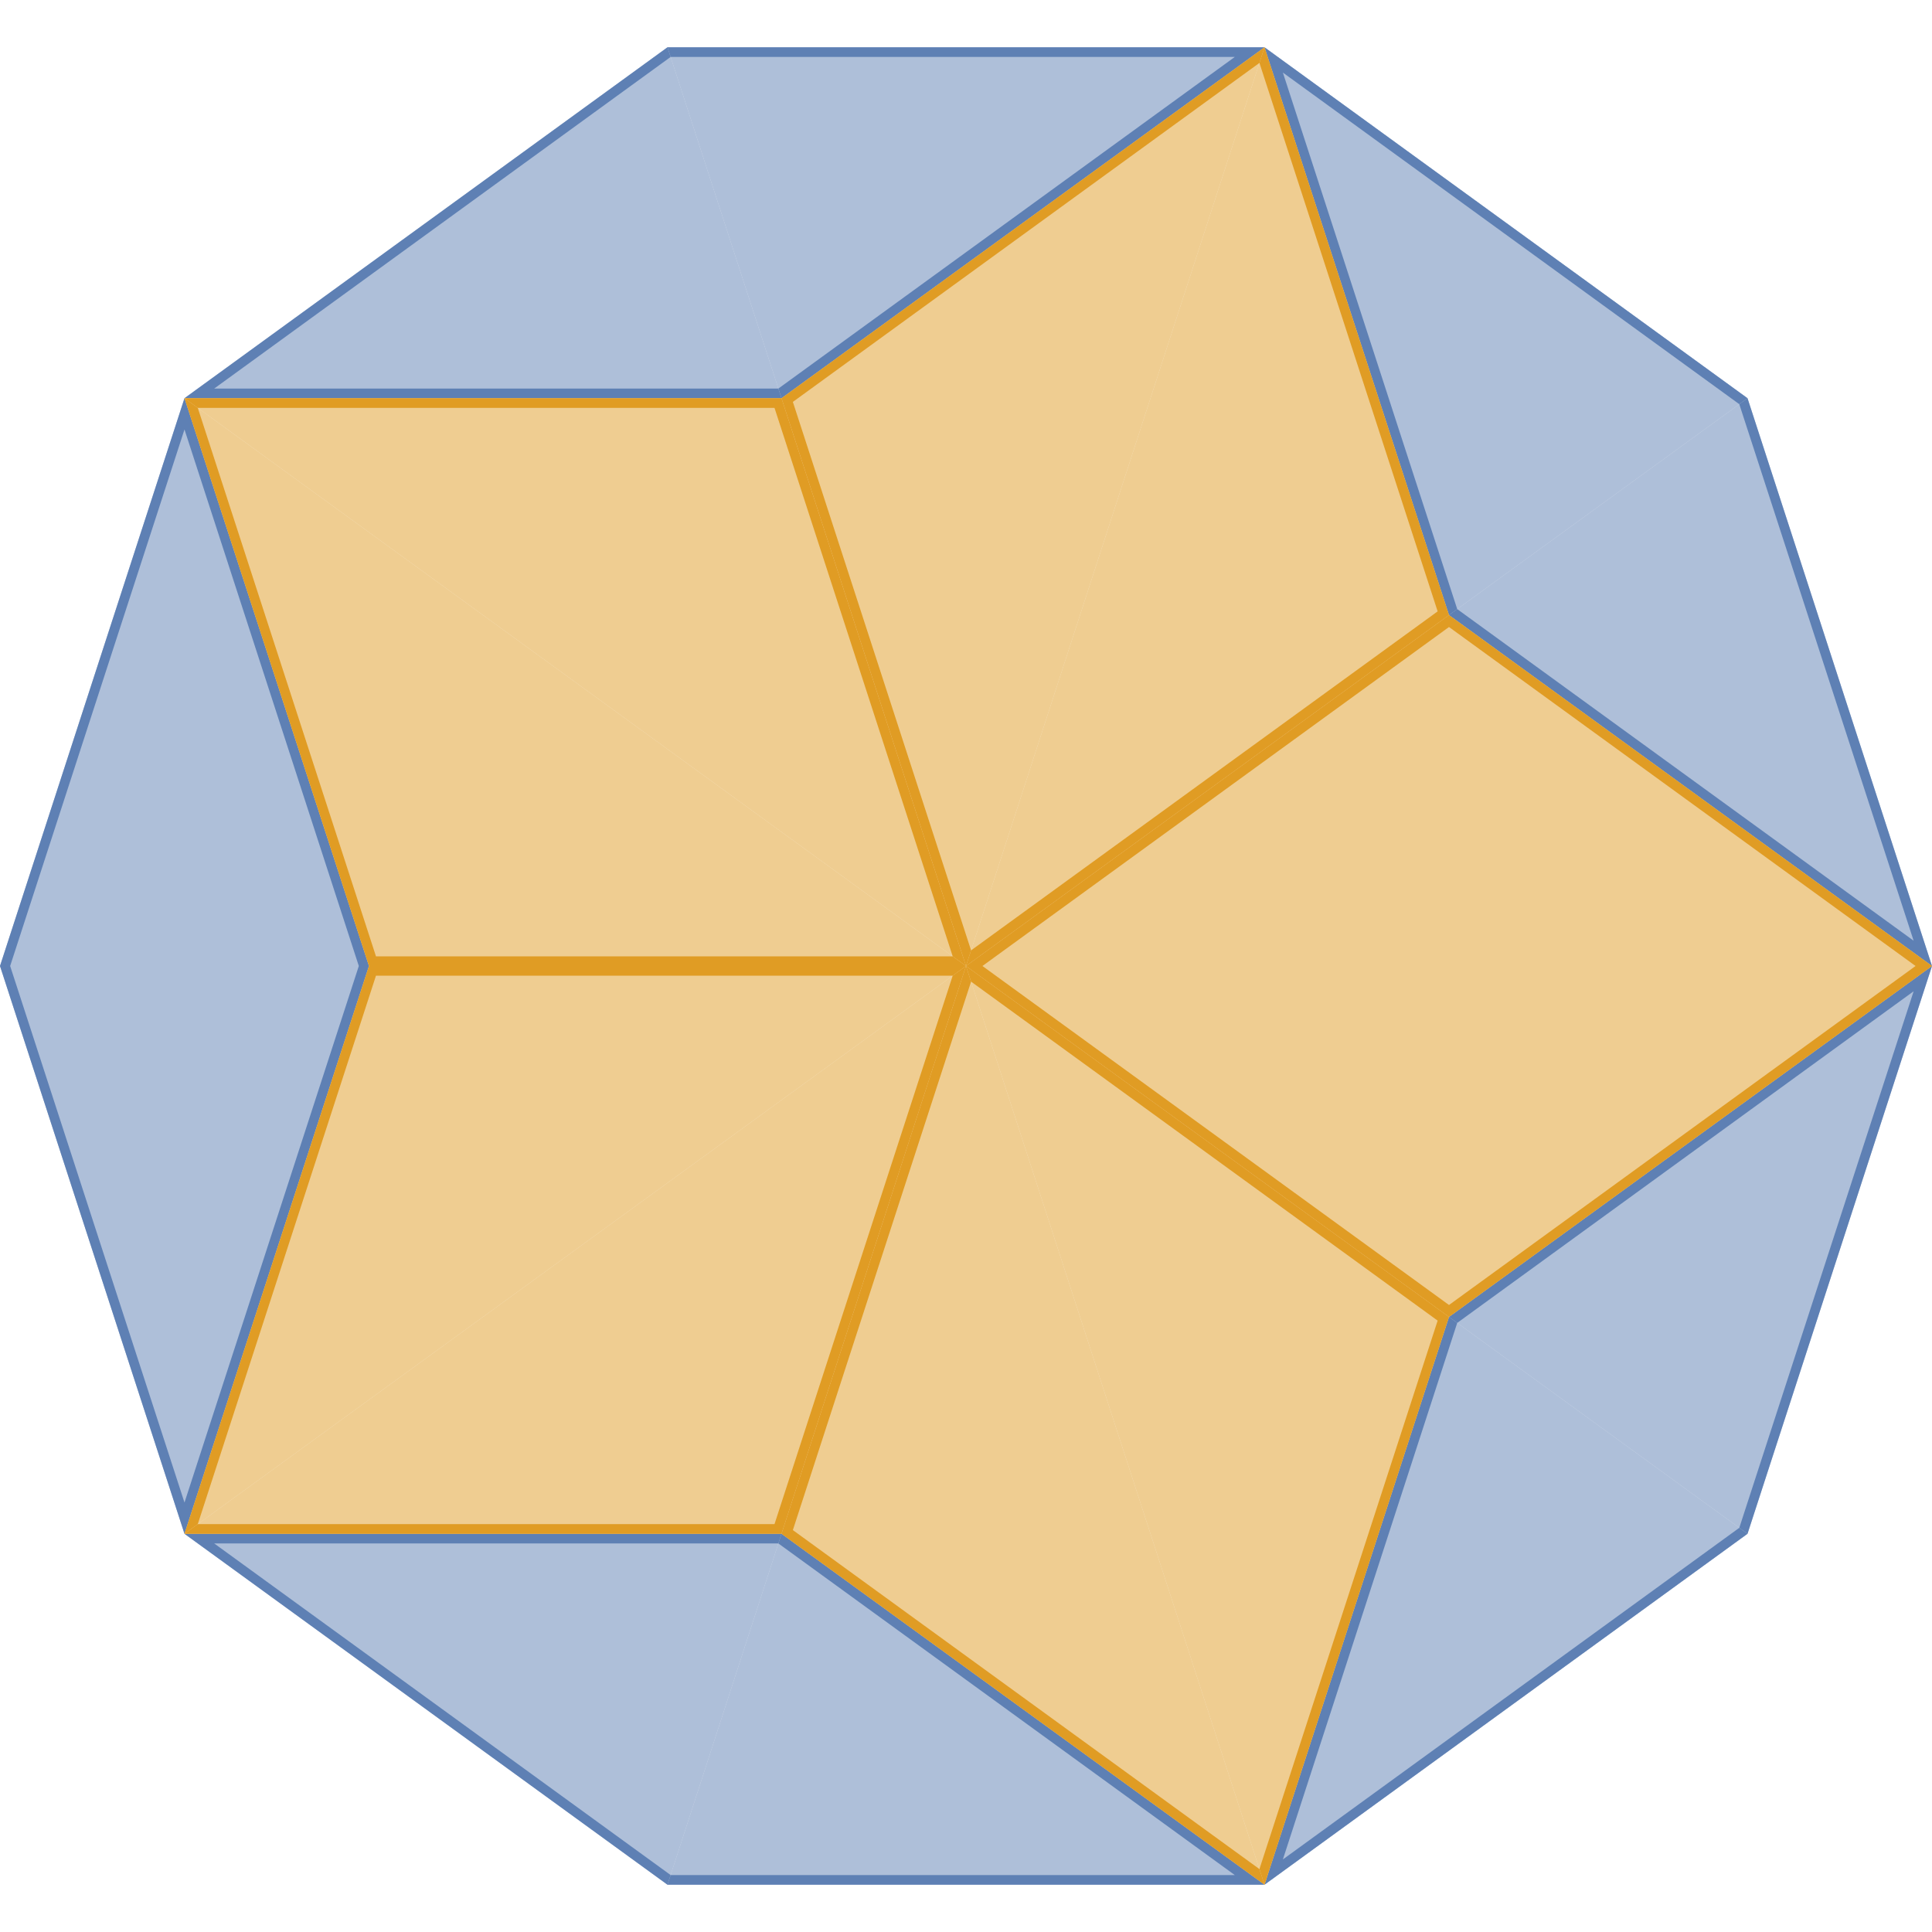
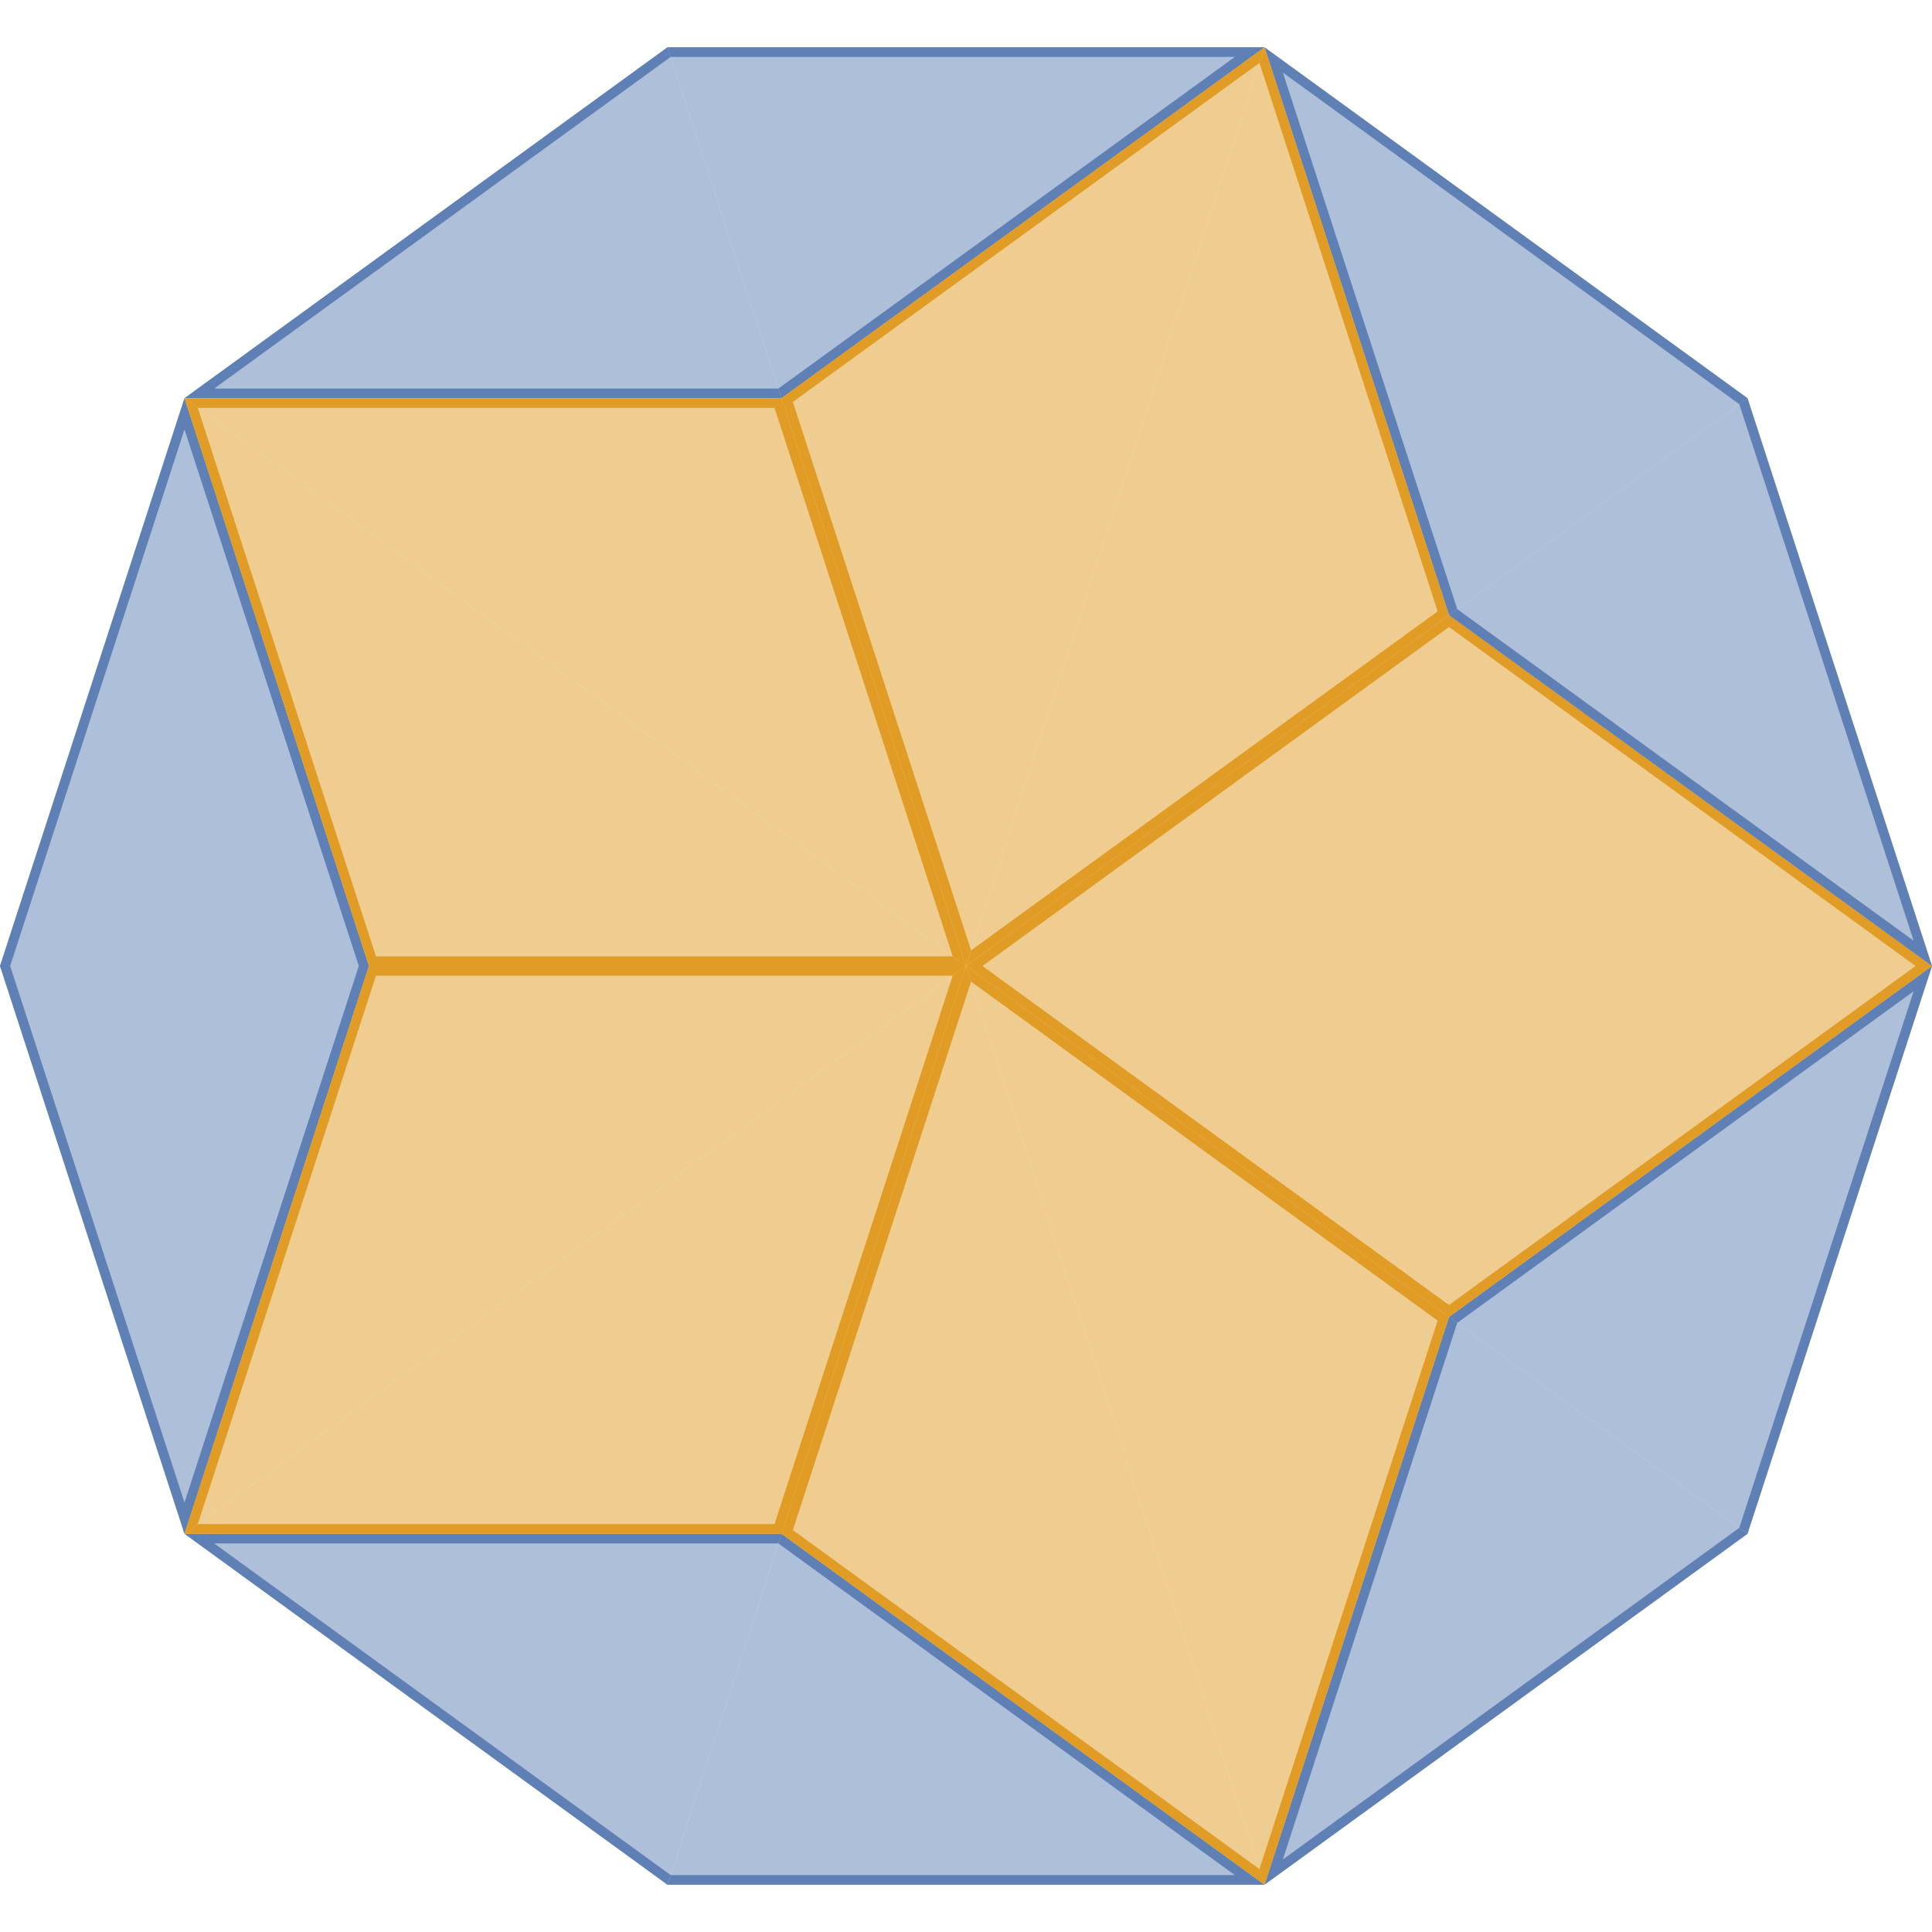
<svg xmlns="http://www.w3.org/2000/svg" width="200pt" height="200pt" viewBox="0 0 200 200" version="1.1">
  <defs>
    <clipPath id="clip1">
      <path d="M 150 100 L 200 100 L 200 159 L 150 159 Z M 150 100 " />
    </clipPath>
    <clipPath id="clip2">
-       <path d="M 180.902 158.777 L 200 100 L 150 136.328 " />
+       <path d="M 150 136.328 L 200 100 L 180.902 158.777 " />
    </clipPath>
    <clipPath id="clip3">
-       <path d="M 150 41 L 200 41 L 200 100 L 150 100 Z M 150 41 " />
+       <path d="M 130 136 L 181 136 L 181 196 L 130 196 Z M 130 136 " />
    </clipPath>
    <clipPath id="clip4">
-       <path d="M 180.902 41.223 L 200 100 L 150 63.672 " />
+       <path d="M 150 136.328 L 130.902 195.105 L 180.902 158.777 " />
    </clipPath>
    <clipPath id="clip5">
+       <path d="M 100 100 L 200 100 L 200 137 L 100 137 Z M 100 100 " />
+     </clipPath>
+     <clipPath id="clip6">
+       <path d="M 100 100 L 150 136.328 L 200 100 " />
+     </clipPath>
+     <clipPath id="clip7">
      <path d="M 100 63 L 200 63 L 200 100 L 100 100 Z M 100 63 " />
    </clipPath>
-     <clipPath id="clip6">
-       <path d="M 200 100 L 150 63.672 L 100 100 " />
-     </clipPath>
-     <clipPath id="clip7">
-       <path d="M 100 100 L 200 100 L 200 137 L 100 137 Z M 100 100 " />
-     </clipPath>
    <clipPath id="clip8">
-       <path d="M 200 100 L 150 136.328 L 100 100 " />
+       <path d="M 100 100 L 150 63.672 L 200 100 " />
    </clipPath>
    <clipPath id="clip9">
      <path d="M 69 158 L 131 158 L 131 196 L 69 196 Z M 69 158 " />
    </clipPath>
    <clipPath id="clip10">
-       <path d="M 69.098 195.105 L 130.902 195.105 L 80.902 158.777 " />
+       <path d="M 80.902 158.777 L 130.902 195.105 L 69.098 195.105 " />
    </clipPath>
    <clipPath id="clip11">
-       <path d="M 130 136 L 181 136 L 181 196 L 130 196 Z M 130 136 " />
+       <path d="M 19 158 L 81 158 L 81 196 L 19 196 Z M 19 158 " />
    </clipPath>
    <clipPath id="clip12">
-       <path d="M 180.902 158.777 L 130.902 195.105 L 150 136.328 " />
+       <path d="M 80.902 158.777 L 19.098 158.777 L 69.098 195.105 " />
    </clipPath>
    <clipPath id="clip13">
+       <path d="M 80 100 L 131 100 L 131 196 L 80 196 Z M 80 100 " />
+     </clipPath>
+     <clipPath id="clip14">
+       <path d="M 100 100 L 80.902 158.777 L 130.902 195.105 " />
+     </clipPath>
+     <clipPath id="clip15">
      <path d="M 100 100 L 150 100 L 150 196 L 100 196 Z M 100 100 " />
    </clipPath>
-     <clipPath id="clip14">
-       <path d="M 130.902 195.105 L 150 136.328 L 100 100 " />
-     </clipPath>
-     <clipPath id="clip15">
-       <path d="M 80 100 L 131 100 L 131 196 L 80 196 Z M 80 100 " />
-     </clipPath>
    <clipPath id="clip16">
-       <path d="M 130.902 195.105 L 80.902 158.777 L 100 100 " />
+       <path d="M 100 100 L 150 136.328 L 130.902 195.105 " />
    </clipPath>
    <clipPath id="clip17">
      <path d="M 0 100 L 39 100 L 39 159 L 0 159 Z M 0 100 " />
    </clipPath>
    <clipPath id="clip18">
-       <path d="M 0 100 L 19.098 158.777 L 38.195 100 " />
+       <path d="M 38.195 100 L 19.098 158.777 L 0 100 " />
    </clipPath>
    <clipPath id="clip19">
-       <path d="M 19 158 L 81 158 L 81 196 L 19 196 Z M 19 158 " />
+       <path d="M 0 41 L 39 41 L 39 100 L 0 100 Z M 0 41 " />
    </clipPath>
    <clipPath id="clip20">
-       <path d="M 69.098 195.105 L 19.098 158.777 L 80.902 158.777 " />
+       <path d="M 38.195 100 L 19.098 41.223 L 0 100 " />
    </clipPath>
    <clipPath id="clip21">
      <path d="M 19 100 L 100 100 L 100 159 L 19 159 Z M 19 100 " />
    </clipPath>
    <clipPath id="clip22">
-       <path d="M 19.098 158.777 L 80.902 158.777 L 100 100 " />
+       <path d="M 100 100 L 38.195 100 L 19.098 158.777 " />
    </clipPath>
    <clipPath id="clip23">
      <path d="M 19 100 L 100 100 L 100 159 L 19 159 Z M 19 100 " />
    </clipPath>
    <clipPath id="clip24">
-       <path d="M 19.098 158.777 L 38.195 100 L 100 100 " />
+       <path d="M 100 100 L 80.902 158.777 L 19.098 158.777 " />
    </clipPath>
    <clipPath id="clip25">
      <path d="M 19 4 L 81 4 L 81 42 L 19 42 Z M 19 4 " />
    </clipPath>
    <clipPath id="clip26">
-       <path d="M 69.098 4.895 L 19.098 41.223 L 80.902 41.223 " />
+       <path d="M 80.902 41.223 L 19.098 41.223 L 69.098 4.895 " />
    </clipPath>
    <clipPath id="clip27">
-       <path d="M 0 41 L 39 41 L 39 100 L 0 100 Z M 0 41 " />
+       <path d="M 69 4 L 131 4 L 131 42 L 69 42 Z M 69 4 " />
    </clipPath>
    <clipPath id="clip28">
-       <path d="M 0 100 L 19.098 41.223 L 38.195 100 " />
+       <path d="M 80.902 41.223 L 130.902 4.895 L 69.098 4.895 " />
    </clipPath>
    <clipPath id="clip29">
      <path d="M 19 41 L 100 41 L 100 100 L 19 100 Z M 19 41 " />
    </clipPath>
    <clipPath id="clip30">
-       <path d="M 19.098 41.223 L 38.195 100 L 100 100 " />
+       <path d="M 100 100 L 80.902 41.223 L 19.098 41.223 " />
    </clipPath>
    <clipPath id="clip31">
      <path d="M 19 41 L 100 41 L 100 100 L 19 100 Z M 19 41 " />
    </clipPath>
    <clipPath id="clip32">
-       <path d="M 19.098 41.223 L 80.902 41.223 L 100 100 " />
+       <path d="M 100 100 L 38.195 100 L 19.098 41.223 " />
    </clipPath>
    <clipPath id="clip33">
      <path d="M 130 4 L 181 4 L 181 64 L 130 64 Z M 130 4 " />
    </clipPath>
    <clipPath id="clip34">
-       <path d="M 180.902 41.223 L 130.902 4.895 L 150 63.672 " />
+       <path d="M 150 63.672 L 130.902 4.895 L 180.902 41.223 " />
    </clipPath>
    <clipPath id="clip35">
-       <path d="M 69 4 L 131 4 L 131 42 L 69 42 Z M 69 4 " />
+       <path d="M 150 41 L 200 41 L 200 100 L 150 100 Z M 150 41 " />
    </clipPath>
    <clipPath id="clip36">
-       <path d="M 69.098 4.895 L 130.902 4.895 L 80.902 41.223 " />
+       <path d="M 150 63.672 L 200 100 L 180.902 41.223 " />
    </clipPath>
    <clipPath id="clip37">
+       <path d="M 100 4 L 150 4 L 150 100 L 100 100 Z M 100 4 " />
+     </clipPath>
+     <clipPath id="clip38">
+       <path d="M 100 100 L 150 63.672 L 130.902 4.895 " />
+     </clipPath>
+     <clipPath id="clip39">
      <path d="M 80 4 L 131 4 L 131 100 L 80 100 Z M 80 4 " />
    </clipPath>
-     <clipPath id="clip38">
-       <path d="M 130.902 4.895 L 80.902 41.223 L 100 100 " />
-     </clipPath>
-     <clipPath id="clip39">
-       <path d="M 100 4 L 150 4 L 150 100 L 100 100 Z M 100 4 " />
-     </clipPath>
    <clipPath id="clip40">
-       <path d="M 130.902 4.895 L 150 63.672 L 100 100 " />
+       <path d="M 100 100 L 80.902 41.223 L 130.902 4.895 " />
    </clipPath>
  </defs>
-   <g id="surface395">
+   <g id="surface393">
    <g clip-path="url(#clip1)" clip-rule="nonzero">
      <g clip-path="url(#clip2)" clip-rule="nonzero">
-         <path style="fill:none;stroke-width:2;stroke-linecap:butt;stroke-linejoin:miter;stroke:rgb(36.842%,50.678%,70.98%);stroke-opacity:1;stroke-miterlimit:10;" d="M 180.902 158.777 L 200 100 L 150 136.328 " />
-         <path style=" stroke:none;fill-rule:nonzero;fill:rgb(36.842%,50.678%,70.98%);fill-opacity:0.5;" d="M 180.902 158.777 L 200 100 L 150 136.328 " />
+         <path style="fill:none;stroke-width:2;stroke-linecap:butt;stroke-linejoin:miter;stroke:rgb(36.842%,50.678%,70.98%);stroke-opacity:1;stroke-miterlimit:10;" d="M 150 136.328 L 200 100 L 180.902 158.777 " />
+         <path style=" stroke:none;fill-rule:nonzero;fill:rgb(36.842%,50.678%,70.98%);fill-opacity:0.5;" d="M 150 136.328 L 200 100 L 180.902 158.777 " />
      </g>
    </g>
    <g clip-path="url(#clip3)" clip-rule="nonzero">
      <g clip-path="url(#clip4)" clip-rule="nonzero">
-         <path style="fill:none;stroke-width:2;stroke-linecap:butt;stroke-linejoin:miter;stroke:rgb(36.842%,50.678%,70.98%);stroke-opacity:1;stroke-miterlimit:10;" d="M 180.902 41.223 L 200 100 L 150 63.672 " />
-         <path style=" stroke:none;fill-rule:nonzero;fill:rgb(36.842%,50.678%,70.98%);fill-opacity:0.5;" d="M 180.902 41.223 L 200 100 L 150 63.672 " />
+         <path style="fill:none;stroke-width:2;stroke-linecap:butt;stroke-linejoin:miter;stroke:rgb(36.842%,50.678%,70.98%);stroke-opacity:1;stroke-miterlimit:10;" d="M 150 136.328 L 130.902 195.105 L 180.902 158.777 " />
+         <path style=" stroke:none;fill-rule:nonzero;fill:rgb(36.842%,50.678%,70.98%);fill-opacity:0.5;" d="M 150 136.328 L 130.902 195.105 L 180.902 158.777 " />
      </g>
    </g>
    <g clip-path="url(#clip5)" clip-rule="nonzero">
      <g clip-path="url(#clip6)" clip-rule="nonzero">
-         <path style="fill:none;stroke-width:2;stroke-linecap:butt;stroke-linejoin:miter;stroke:rgb(88.072%,61.104%,14.205%);stroke-opacity:1;stroke-miterlimit:10;" d="M 200 100 L 150 63.672 L 100 100 " />
-         <path style=" stroke:none;fill-rule:nonzero;fill:rgb(88.072%,61.104%,14.205%);fill-opacity:0.5;" d="M 200 100 L 150 63.672 L 100 100 " />
+         <path style="fill:none;stroke-width:2;stroke-linecap:butt;stroke-linejoin:miter;stroke:rgb(88.072%,61.104%,14.205%);stroke-opacity:1;stroke-miterlimit:10;" d="M 100 100 L 150 136.328 L 200 100 " />
+         <path style=" stroke:none;fill-rule:nonzero;fill:rgb(88.072%,61.104%,14.205%);fill-opacity:0.5;" d="M 100 100 L 150 136.328 L 200 100 " />
      </g>
    </g>
    <g clip-path="url(#clip7)" clip-rule="nonzero">
      <g clip-path="url(#clip8)" clip-rule="nonzero">
-         <path style="fill:none;stroke-width:2;stroke-linecap:butt;stroke-linejoin:miter;stroke:rgb(88.072%,61.104%,14.205%);stroke-opacity:1;stroke-miterlimit:10;" d="M 200 100 L 150 136.328 L 100 100 " />
-         <path style=" stroke:none;fill-rule:nonzero;fill:rgb(88.072%,61.104%,14.205%);fill-opacity:0.5;" d="M 200 100 L 150 136.328 L 100 100 " />
+         <path style="fill:none;stroke-width:2;stroke-linecap:butt;stroke-linejoin:miter;stroke:rgb(88.072%,61.104%,14.205%);stroke-opacity:1;stroke-miterlimit:10;" d="M 100 100 L 150 63.672 L 200 100 " />
+         <path style=" stroke:none;fill-rule:nonzero;fill:rgb(88.072%,61.104%,14.205%);fill-opacity:0.5;" d="M 100 100 L 150 63.672 L 200 100 " />
      </g>
    </g>
    <g clip-path="url(#clip9)" clip-rule="nonzero">
      <g clip-path="url(#clip10)" clip-rule="nonzero">
-         <path style="fill:none;stroke-width:2;stroke-linecap:butt;stroke-linejoin:miter;stroke:rgb(36.842%,50.678%,70.98%);stroke-opacity:1;stroke-miterlimit:10;" d="M 69.098 195.105 L 130.902 195.105 L 80.902 158.777 " />
-         <path style=" stroke:none;fill-rule:nonzero;fill:rgb(36.842%,50.678%,70.98%);fill-opacity:0.5;" d="M 69.098 195.105 L 130.902 195.105 L 80.902 158.777 " />
+         <path style="fill:none;stroke-width:2;stroke-linecap:butt;stroke-linejoin:miter;stroke:rgb(36.842%,50.678%,70.98%);stroke-opacity:1;stroke-miterlimit:10;" d="M 80.902 158.777 L 130.902 195.105 L 69.098 195.105 " />
+         <path style=" stroke:none;fill-rule:nonzero;fill:rgb(36.842%,50.678%,70.98%);fill-opacity:0.5;" d="M 80.902 158.777 L 130.902 195.105 L 69.098 195.105 " />
      </g>
    </g>
    <g clip-path="url(#clip11)" clip-rule="nonzero">
      <g clip-path="url(#clip12)" clip-rule="nonzero">
-         <path style="fill:none;stroke-width:2;stroke-linecap:butt;stroke-linejoin:miter;stroke:rgb(36.842%,50.678%,70.98%);stroke-opacity:1;stroke-miterlimit:10;" d="M 180.902 158.777 L 130.902 195.105 L 150 136.328 " />
-         <path style=" stroke:none;fill-rule:nonzero;fill:rgb(36.842%,50.678%,70.98%);fill-opacity:0.5;" d="M 180.902 158.777 L 130.902 195.105 L 150 136.328 " />
+         <path style="fill:none;stroke-width:2;stroke-linecap:butt;stroke-linejoin:miter;stroke:rgb(36.842%,50.678%,70.98%);stroke-opacity:1;stroke-miterlimit:10;" d="M 80.902 158.777 L 19.098 158.777 L 69.098 195.105 " />
+         <path style=" stroke:none;fill-rule:nonzero;fill:rgb(36.842%,50.678%,70.98%);fill-opacity:0.5;" d="M 80.902 158.777 L 19.098 158.777 L 69.098 195.105 " />
      </g>
    </g>
    <g clip-path="url(#clip13)" clip-rule="nonzero">
      <g clip-path="url(#clip14)" clip-rule="nonzero">
-         <path style="fill:none;stroke-width:2;stroke-linecap:butt;stroke-linejoin:miter;stroke:rgb(88.072%,61.104%,14.205%);stroke-opacity:1;stroke-miterlimit:10;" d="M 130.902 195.105 L 150 136.328 L 100 100 " />
-         <path style=" stroke:none;fill-rule:nonzero;fill:rgb(88.072%,61.104%,14.205%);fill-opacity:0.5;" d="M 130.902 195.105 L 150 136.328 L 100 100 " />
+         <path style="fill:none;stroke-width:2;stroke-linecap:butt;stroke-linejoin:miter;stroke:rgb(88.072%,61.104%,14.205%);stroke-opacity:1;stroke-miterlimit:10;" d="M 100 100 L 80.902 158.777 L 130.902 195.105 " />
+         <path style=" stroke:none;fill-rule:nonzero;fill:rgb(88.072%,61.104%,14.205%);fill-opacity:0.5;" d="M 100 100 L 80.902 158.777 L 130.902 195.105 " />
      </g>
    </g>
    <g clip-path="url(#clip15)" clip-rule="nonzero">
      <g clip-path="url(#clip16)" clip-rule="nonzero">
-         <path style="fill:none;stroke-width:2;stroke-linecap:butt;stroke-linejoin:miter;stroke:rgb(88.072%,61.104%,14.205%);stroke-opacity:1;stroke-miterlimit:10;" d="M 130.902 195.105 L 80.902 158.777 L 100 100 " />
-         <path style=" stroke:none;fill-rule:nonzero;fill:rgb(88.072%,61.104%,14.205%);fill-opacity:0.5;" d="M 130.902 195.105 L 80.902 158.777 L 100 100 " />
+         <path style="fill:none;stroke-width:2;stroke-linecap:butt;stroke-linejoin:miter;stroke:rgb(88.072%,61.104%,14.205%);stroke-opacity:1;stroke-miterlimit:10;" d="M 100 100 L 150 136.328 L 130.902 195.105 " />
+         <path style=" stroke:none;fill-rule:nonzero;fill:rgb(88.072%,61.104%,14.205%);fill-opacity:0.5;" d="M 100 100 L 150 136.328 L 130.902 195.105 " />
      </g>
    </g>
    <g clip-path="url(#clip17)" clip-rule="nonzero">
      <g clip-path="url(#clip18)" clip-rule="nonzero">
-         <path style="fill:none;stroke-width:2;stroke-linecap:butt;stroke-linejoin:miter;stroke:rgb(36.842%,50.678%,70.98%);stroke-opacity:1;stroke-miterlimit:10;" d="M 0 100 L 19.098 158.777 L 38.195 100 " />
-         <path style=" stroke:none;fill-rule:nonzero;fill:rgb(36.842%,50.678%,70.98%);fill-opacity:0.5;" d="M 0 100 L 19.098 158.777 L 38.195 100 " />
+         <path style="fill:none;stroke-width:2;stroke-linecap:butt;stroke-linejoin:miter;stroke:rgb(36.842%,50.678%,70.98%);stroke-opacity:1;stroke-miterlimit:10;" d="M 38.195 100 L 19.098 158.777 L 0 100 " />
+         <path style=" stroke:none;fill-rule:nonzero;fill:rgb(36.842%,50.678%,70.98%);fill-opacity:0.5;" d="M 38.195 100 L 19.098 158.777 L 0 100 " />
      </g>
    </g>
    <g clip-path="url(#clip19)" clip-rule="nonzero">
      <g clip-path="url(#clip20)" clip-rule="nonzero">
-         <path style="fill:none;stroke-width:2;stroke-linecap:butt;stroke-linejoin:miter;stroke:rgb(36.842%,50.678%,70.98%);stroke-opacity:1;stroke-miterlimit:10;" d="M 69.098 195.105 L 19.098 158.777 L 80.902 158.777 " />
-         <path style=" stroke:none;fill-rule:nonzero;fill:rgb(36.842%,50.678%,70.98%);fill-opacity:0.5;" d="M 69.098 195.105 L 19.098 158.777 L 80.902 158.777 " />
+         <path style="fill:none;stroke-width:2;stroke-linecap:butt;stroke-linejoin:miter;stroke:rgb(36.842%,50.678%,70.98%);stroke-opacity:1;stroke-miterlimit:10;" d="M 38.195 100 L 19.098 41.223 L 0 100 " />
+         <path style=" stroke:none;fill-rule:nonzero;fill:rgb(36.842%,50.678%,70.98%);fill-opacity:0.5;" d="M 38.195 100 L 19.098 41.223 L 0 100 " />
      </g>
    </g>
    <g clip-path="url(#clip21)" clip-rule="nonzero">
      <g clip-path="url(#clip22)" clip-rule="nonzero">
-         <path style="fill:none;stroke-width:2;stroke-linecap:butt;stroke-linejoin:miter;stroke:rgb(88.072%,61.104%,14.205%);stroke-opacity:1;stroke-miterlimit:10;" d="M 19.098 158.777 L 80.902 158.777 L 100 100 " />
-         <path style=" stroke:none;fill-rule:nonzero;fill:rgb(88.072%,61.104%,14.205%);fill-opacity:0.5;" d="M 19.098 158.777 L 80.902 158.777 L 100 100 " />
+         <path style="fill:none;stroke-width:2;stroke-linecap:butt;stroke-linejoin:miter;stroke:rgb(88.072%,61.104%,14.205%);stroke-opacity:1;stroke-miterlimit:10;" d="M 100 100 L 38.195 100 L 19.098 158.777 " />
+         <path style=" stroke:none;fill-rule:nonzero;fill:rgb(88.072%,61.104%,14.205%);fill-opacity:0.5;" d="M 100 100 L 38.195 100 L 19.098 158.777 " />
      </g>
    </g>
    <g clip-path="url(#clip23)" clip-rule="nonzero">
      <g clip-path="url(#clip24)" clip-rule="nonzero">
-         <path style="fill:none;stroke-width:2;stroke-linecap:butt;stroke-linejoin:miter;stroke:rgb(88.072%,61.104%,14.205%);stroke-opacity:1;stroke-miterlimit:10;" d="M 19.098 158.777 L 38.195 100 L 100 100 " />
-         <path style=" stroke:none;fill-rule:nonzero;fill:rgb(88.072%,61.104%,14.205%);fill-opacity:0.5;" d="M 19.098 158.777 L 38.195 100 L 100 100 " />
+         <path style="fill:none;stroke-width:2;stroke-linecap:butt;stroke-linejoin:miter;stroke:rgb(88.072%,61.104%,14.205%);stroke-opacity:1;stroke-miterlimit:10;" d="M 100 100 L 80.902 158.777 L 19.098 158.777 " />
+         <path style=" stroke:none;fill-rule:nonzero;fill:rgb(88.072%,61.104%,14.205%);fill-opacity:0.5;" d="M 100 100 L 80.902 158.777 L 19.098 158.777 " />
      </g>
    </g>
    <g clip-path="url(#clip25)" clip-rule="nonzero">
      <g clip-path="url(#clip26)" clip-rule="nonzero">
-         <path style="fill:none;stroke-width:2;stroke-linecap:butt;stroke-linejoin:miter;stroke:rgb(36.842%,50.678%,70.98%);stroke-opacity:1;stroke-miterlimit:10;" d="M 69.098 4.895 L 19.098 41.223 L 80.902 41.223 " />
-         <path style=" stroke:none;fill-rule:nonzero;fill:rgb(36.842%,50.678%,70.98%);fill-opacity:0.5;" d="M 69.098 4.895 L 19.098 41.223 L 80.902 41.223 " />
+         <path style="fill:none;stroke-width:2;stroke-linecap:butt;stroke-linejoin:miter;stroke:rgb(36.842%,50.678%,70.98%);stroke-opacity:1;stroke-miterlimit:10;" d="M 80.902 41.223 L 19.098 41.223 L 69.098 4.895 " />
+         <path style=" stroke:none;fill-rule:nonzero;fill:rgb(36.842%,50.678%,70.98%);fill-opacity:0.5;" d="M 80.902 41.223 L 19.098 41.223 L 69.098 4.895 " />
      </g>
    </g>
    <g clip-path="url(#clip27)" clip-rule="nonzero">
      <g clip-path="url(#clip28)" clip-rule="nonzero">
-         <path style="fill:none;stroke-width:2;stroke-linecap:butt;stroke-linejoin:miter;stroke:rgb(36.842%,50.678%,70.98%);stroke-opacity:1;stroke-miterlimit:10;" d="M 0 100 L 19.098 41.223 L 38.195 100 " />
-         <path style=" stroke:none;fill-rule:nonzero;fill:rgb(36.842%,50.678%,70.98%);fill-opacity:0.5;" d="M 0 100 L 19.098 41.223 L 38.195 100 " />
+         <path style="fill:none;stroke-width:2;stroke-linecap:butt;stroke-linejoin:miter;stroke:rgb(36.842%,50.678%,70.98%);stroke-opacity:1;stroke-miterlimit:10;" d="M 80.902 41.223 L 130.902 4.895 L 69.098 4.895 " />
+         <path style=" stroke:none;fill-rule:nonzero;fill:rgb(36.842%,50.678%,70.98%);fill-opacity:0.5;" d="M 80.902 41.223 L 130.902 4.895 L 69.098 4.895 " />
      </g>
    </g>
    <g clip-path="url(#clip29)" clip-rule="nonzero">
      <g clip-path="url(#clip30)" clip-rule="nonzero">
-         <path style="fill:none;stroke-width:2;stroke-linecap:butt;stroke-linejoin:miter;stroke:rgb(88.072%,61.104%,14.205%);stroke-opacity:1;stroke-miterlimit:10;" d="M 19.098 41.223 L 38.195 100 L 100 100 " />
-         <path style=" stroke:none;fill-rule:nonzero;fill:rgb(88.072%,61.104%,14.205%);fill-opacity:0.5;" d="M 19.098 41.223 L 38.195 100 L 100 100 " />
+         <path style="fill:none;stroke-width:2;stroke-linecap:butt;stroke-linejoin:miter;stroke:rgb(88.072%,61.104%,14.205%);stroke-opacity:1;stroke-miterlimit:10;" d="M 100 100 L 80.902 41.223 L 19.098 41.223 " />
+         <path style=" stroke:none;fill-rule:nonzero;fill:rgb(88.072%,61.104%,14.205%);fill-opacity:0.5;" d="M 100 100 L 80.902 41.223 L 19.098 41.223 " />
      </g>
    </g>
    <g clip-path="url(#clip31)" clip-rule="nonzero">
      <g clip-path="url(#clip32)" clip-rule="nonzero">
-         <path style="fill:none;stroke-width:2;stroke-linecap:butt;stroke-linejoin:miter;stroke:rgb(88.072%,61.104%,14.205%);stroke-opacity:1;stroke-miterlimit:10;" d="M 19.098 41.223 L 80.902 41.223 L 100 100 " />
-         <path style=" stroke:none;fill-rule:nonzero;fill:rgb(88.072%,61.104%,14.205%);fill-opacity:0.5;" d="M 19.098 41.223 L 80.902 41.223 L 100 100 " />
+         <path style="fill:none;stroke-width:2;stroke-linecap:butt;stroke-linejoin:miter;stroke:rgb(88.072%,61.104%,14.205%);stroke-opacity:1;stroke-miterlimit:10;" d="M 100 100 L 38.195 100 L 19.098 41.223 " />
+         <path style=" stroke:none;fill-rule:nonzero;fill:rgb(88.072%,61.104%,14.205%);fill-opacity:0.5;" d="M 100 100 L 38.195 100 L 19.098 41.223 " />
      </g>
    </g>
    <g clip-path="url(#clip33)" clip-rule="nonzero">
      <g clip-path="url(#clip34)" clip-rule="nonzero">
-         <path style="fill:none;stroke-width:2;stroke-linecap:butt;stroke-linejoin:miter;stroke:rgb(36.842%,50.678%,70.98%);stroke-opacity:1;stroke-miterlimit:10;" d="M 180.902 41.223 L 130.902 4.895 L 150 63.672 " />
-         <path style=" stroke:none;fill-rule:nonzero;fill:rgb(36.842%,50.678%,70.98%);fill-opacity:0.5;" d="M 180.902 41.223 L 130.902 4.895 L 150 63.672 " />
+         <path style="fill:none;stroke-width:2;stroke-linecap:butt;stroke-linejoin:miter;stroke:rgb(36.842%,50.678%,70.98%);stroke-opacity:1;stroke-miterlimit:10;" d="M 150 63.672 L 130.902 4.895 L 180.902 41.223 " />
+         <path style=" stroke:none;fill-rule:nonzero;fill:rgb(36.842%,50.678%,70.98%);fill-opacity:0.5;" d="M 150 63.672 L 130.902 4.895 L 180.902 41.223 " />
      </g>
    </g>
    <g clip-path="url(#clip35)" clip-rule="nonzero">
      <g clip-path="url(#clip36)" clip-rule="nonzero">
-         <path style="fill:none;stroke-width:2;stroke-linecap:butt;stroke-linejoin:miter;stroke:rgb(36.842%,50.678%,70.98%);stroke-opacity:1;stroke-miterlimit:10;" d="M 69.098 4.895 L 130.902 4.895 L 80.902 41.223 " />
-         <path style=" stroke:none;fill-rule:nonzero;fill:rgb(36.842%,50.678%,70.98%);fill-opacity:0.5;" d="M 69.098 4.895 L 130.902 4.895 L 80.902 41.223 " />
+         <path style="fill:none;stroke-width:2;stroke-linecap:butt;stroke-linejoin:miter;stroke:rgb(36.842%,50.678%,70.98%);stroke-opacity:1;stroke-miterlimit:10;" d="M 150 63.672 L 200 100 L 180.902 41.223 " />
+         <path style=" stroke:none;fill-rule:nonzero;fill:rgb(36.842%,50.678%,70.98%);fill-opacity:0.5;" d="M 150 63.672 L 200 100 L 180.902 41.223 " />
      </g>
    </g>
    <g clip-path="url(#clip37)" clip-rule="nonzero">
      <g clip-path="url(#clip38)" clip-rule="nonzero">
-         <path style="fill:none;stroke-width:2;stroke-linecap:butt;stroke-linejoin:miter;stroke:rgb(88.072%,61.104%,14.205%);stroke-opacity:1;stroke-miterlimit:10;" d="M 130.902 4.895 L 80.902 41.223 L 100 100 " />
-         <path style=" stroke:none;fill-rule:nonzero;fill:rgb(88.072%,61.104%,14.205%);fill-opacity:0.5;" d="M 130.902 4.895 L 80.902 41.223 L 100 100 " />
+         <path style="fill:none;stroke-width:2;stroke-linecap:butt;stroke-linejoin:miter;stroke:rgb(88.072%,61.104%,14.205%);stroke-opacity:1;stroke-miterlimit:10;" d="M 100 100 L 150 63.672 L 130.902 4.895 " />
+         <path style=" stroke:none;fill-rule:nonzero;fill:rgb(88.072%,61.104%,14.205%);fill-opacity:0.5;" d="M 100 100 L 150 63.672 L 130.902 4.895 " />
      </g>
    </g>
    <g clip-path="url(#clip39)" clip-rule="nonzero">
      <g clip-path="url(#clip40)" clip-rule="nonzero">
-         <path style="fill:none;stroke-width:2;stroke-linecap:butt;stroke-linejoin:miter;stroke:rgb(88.072%,61.104%,14.205%);stroke-opacity:1;stroke-miterlimit:10;" d="M 130.902 4.895 L 150 63.672 L 100 100 " />
-         <path style=" stroke:none;fill-rule:nonzero;fill:rgb(88.072%,61.104%,14.205%);fill-opacity:0.5;" d="M 130.902 4.895 L 150 63.672 L 100 100 " />
+         <path style="fill:none;stroke-width:2;stroke-linecap:butt;stroke-linejoin:miter;stroke:rgb(88.072%,61.104%,14.205%);stroke-opacity:1;stroke-miterlimit:10;" d="M 100 100 L 80.902 41.223 L 130.902 4.895 " />
+         <path style=" stroke:none;fill-rule:nonzero;fill:rgb(88.072%,61.104%,14.205%);fill-opacity:0.5;" d="M 100 100 L 80.902 41.223 L 130.902 4.895 " />
      </g>
    </g>
  </g>
</svg>
